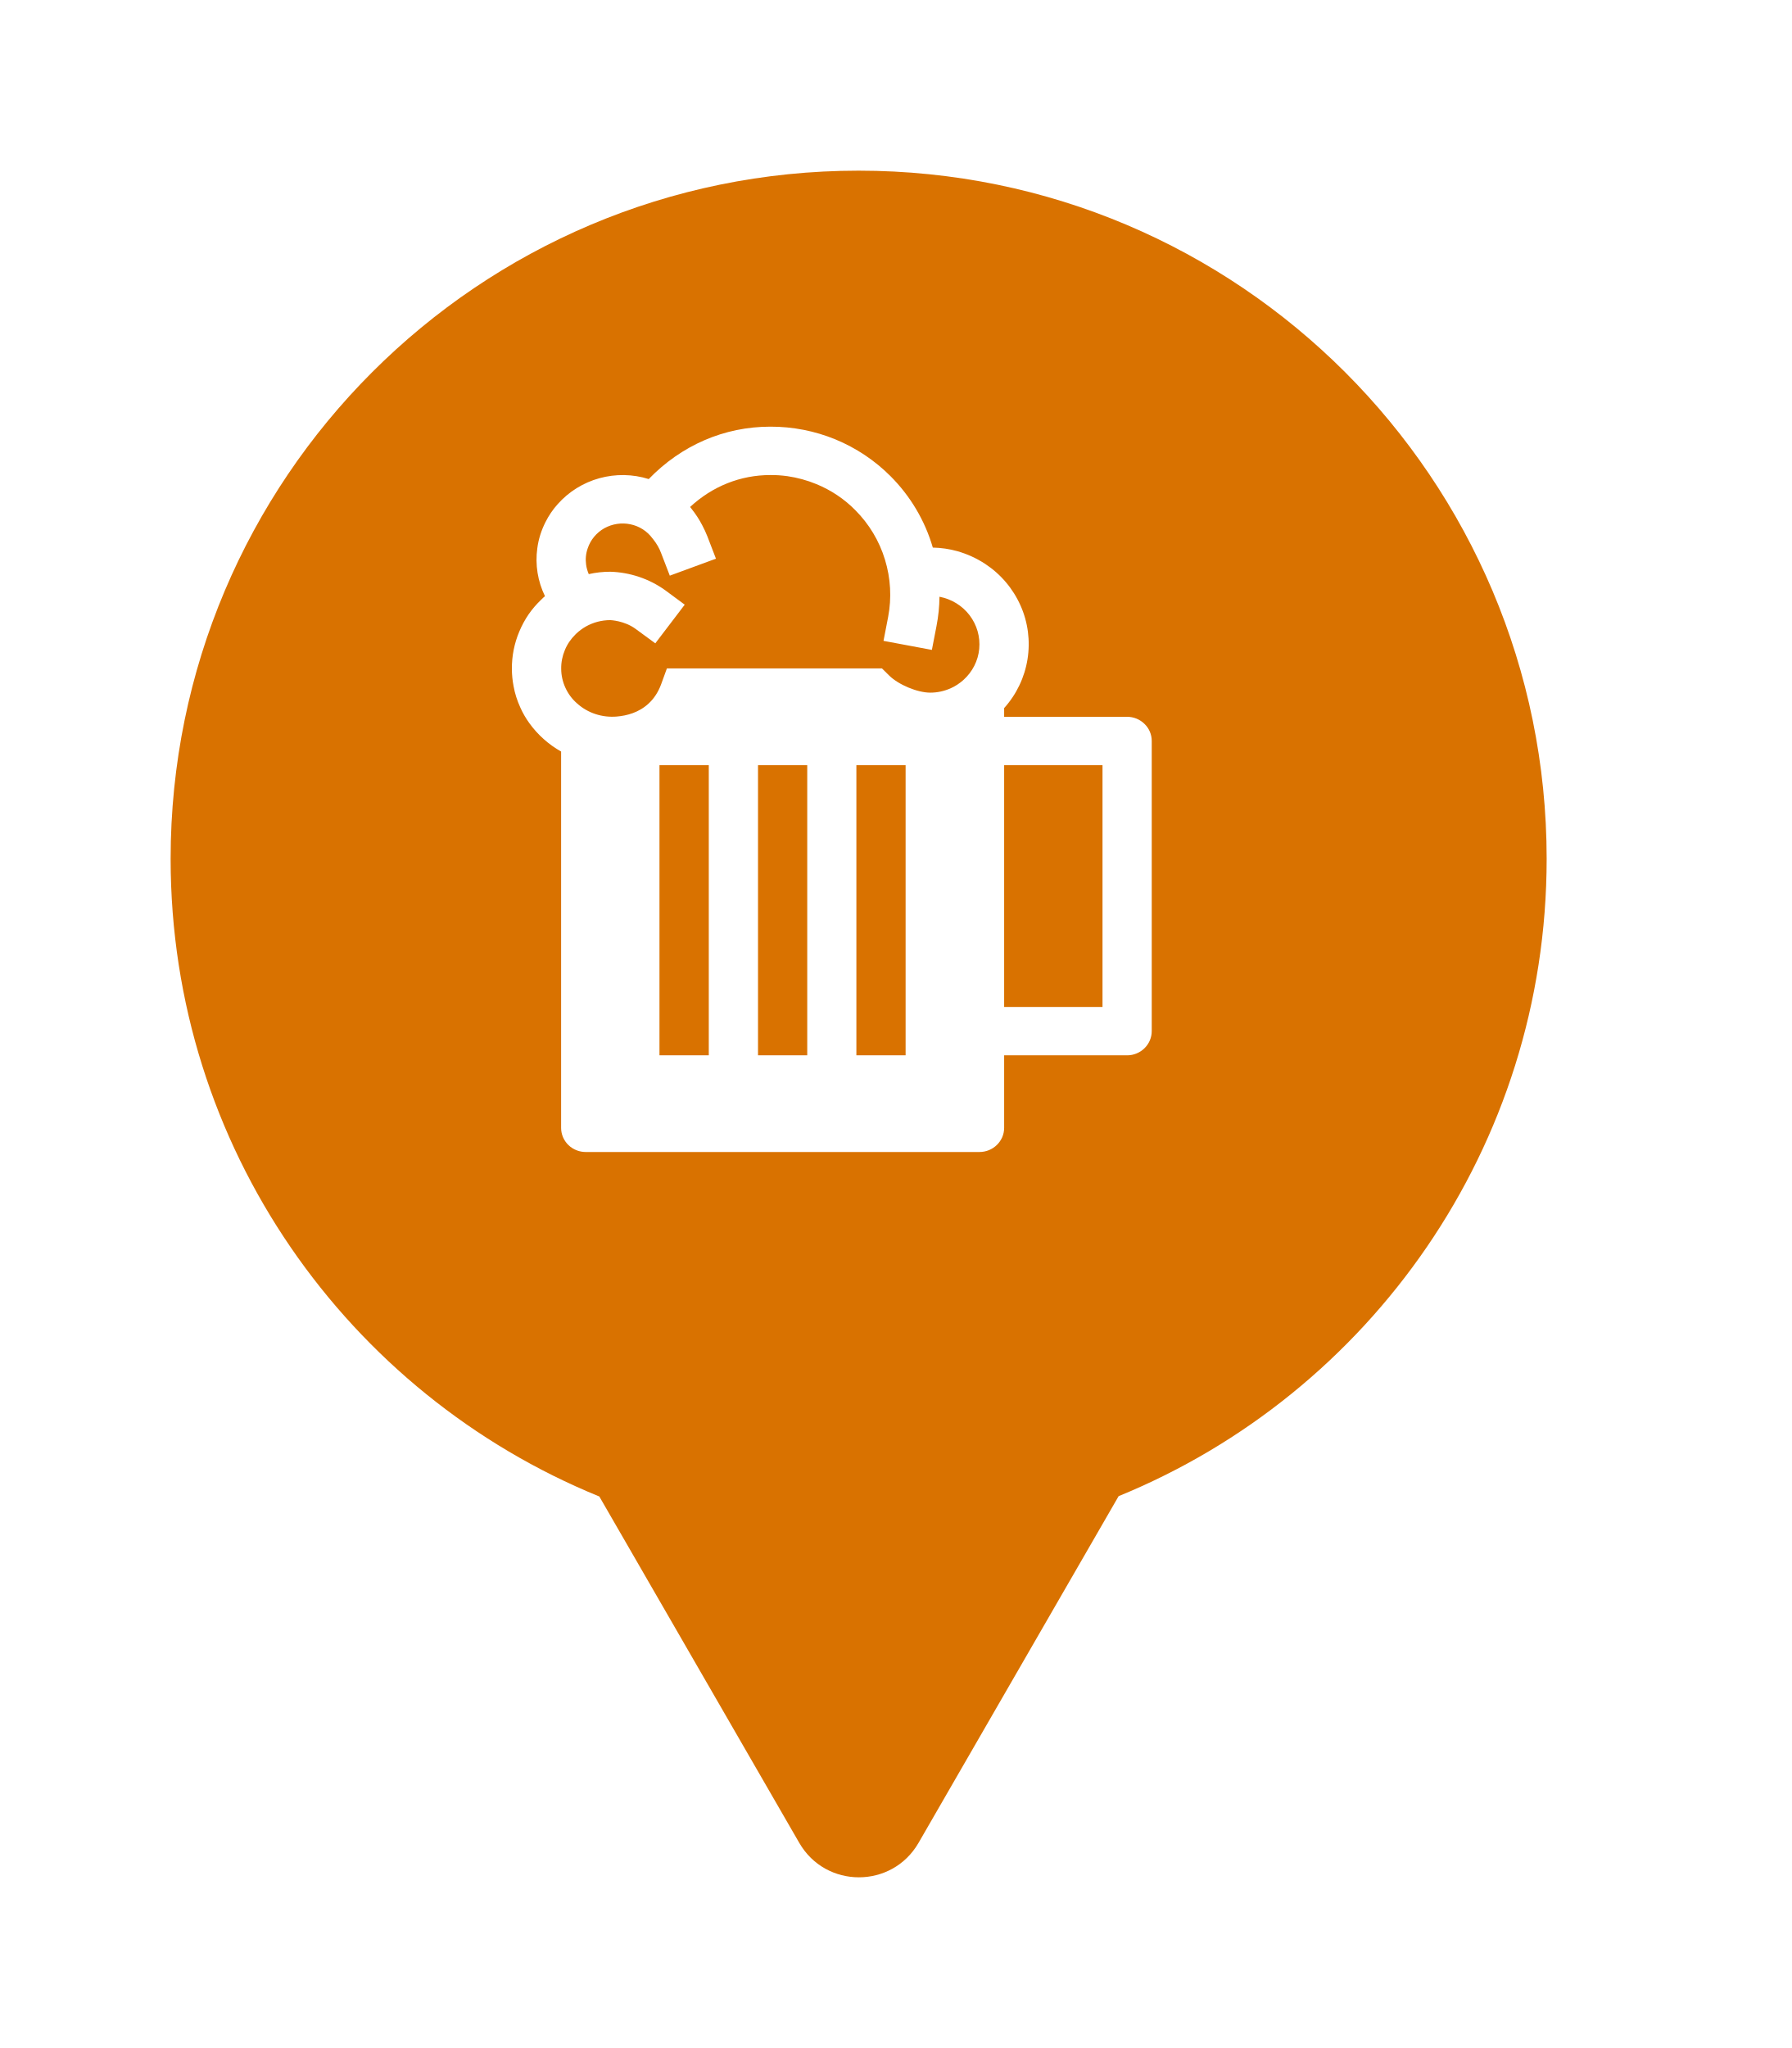
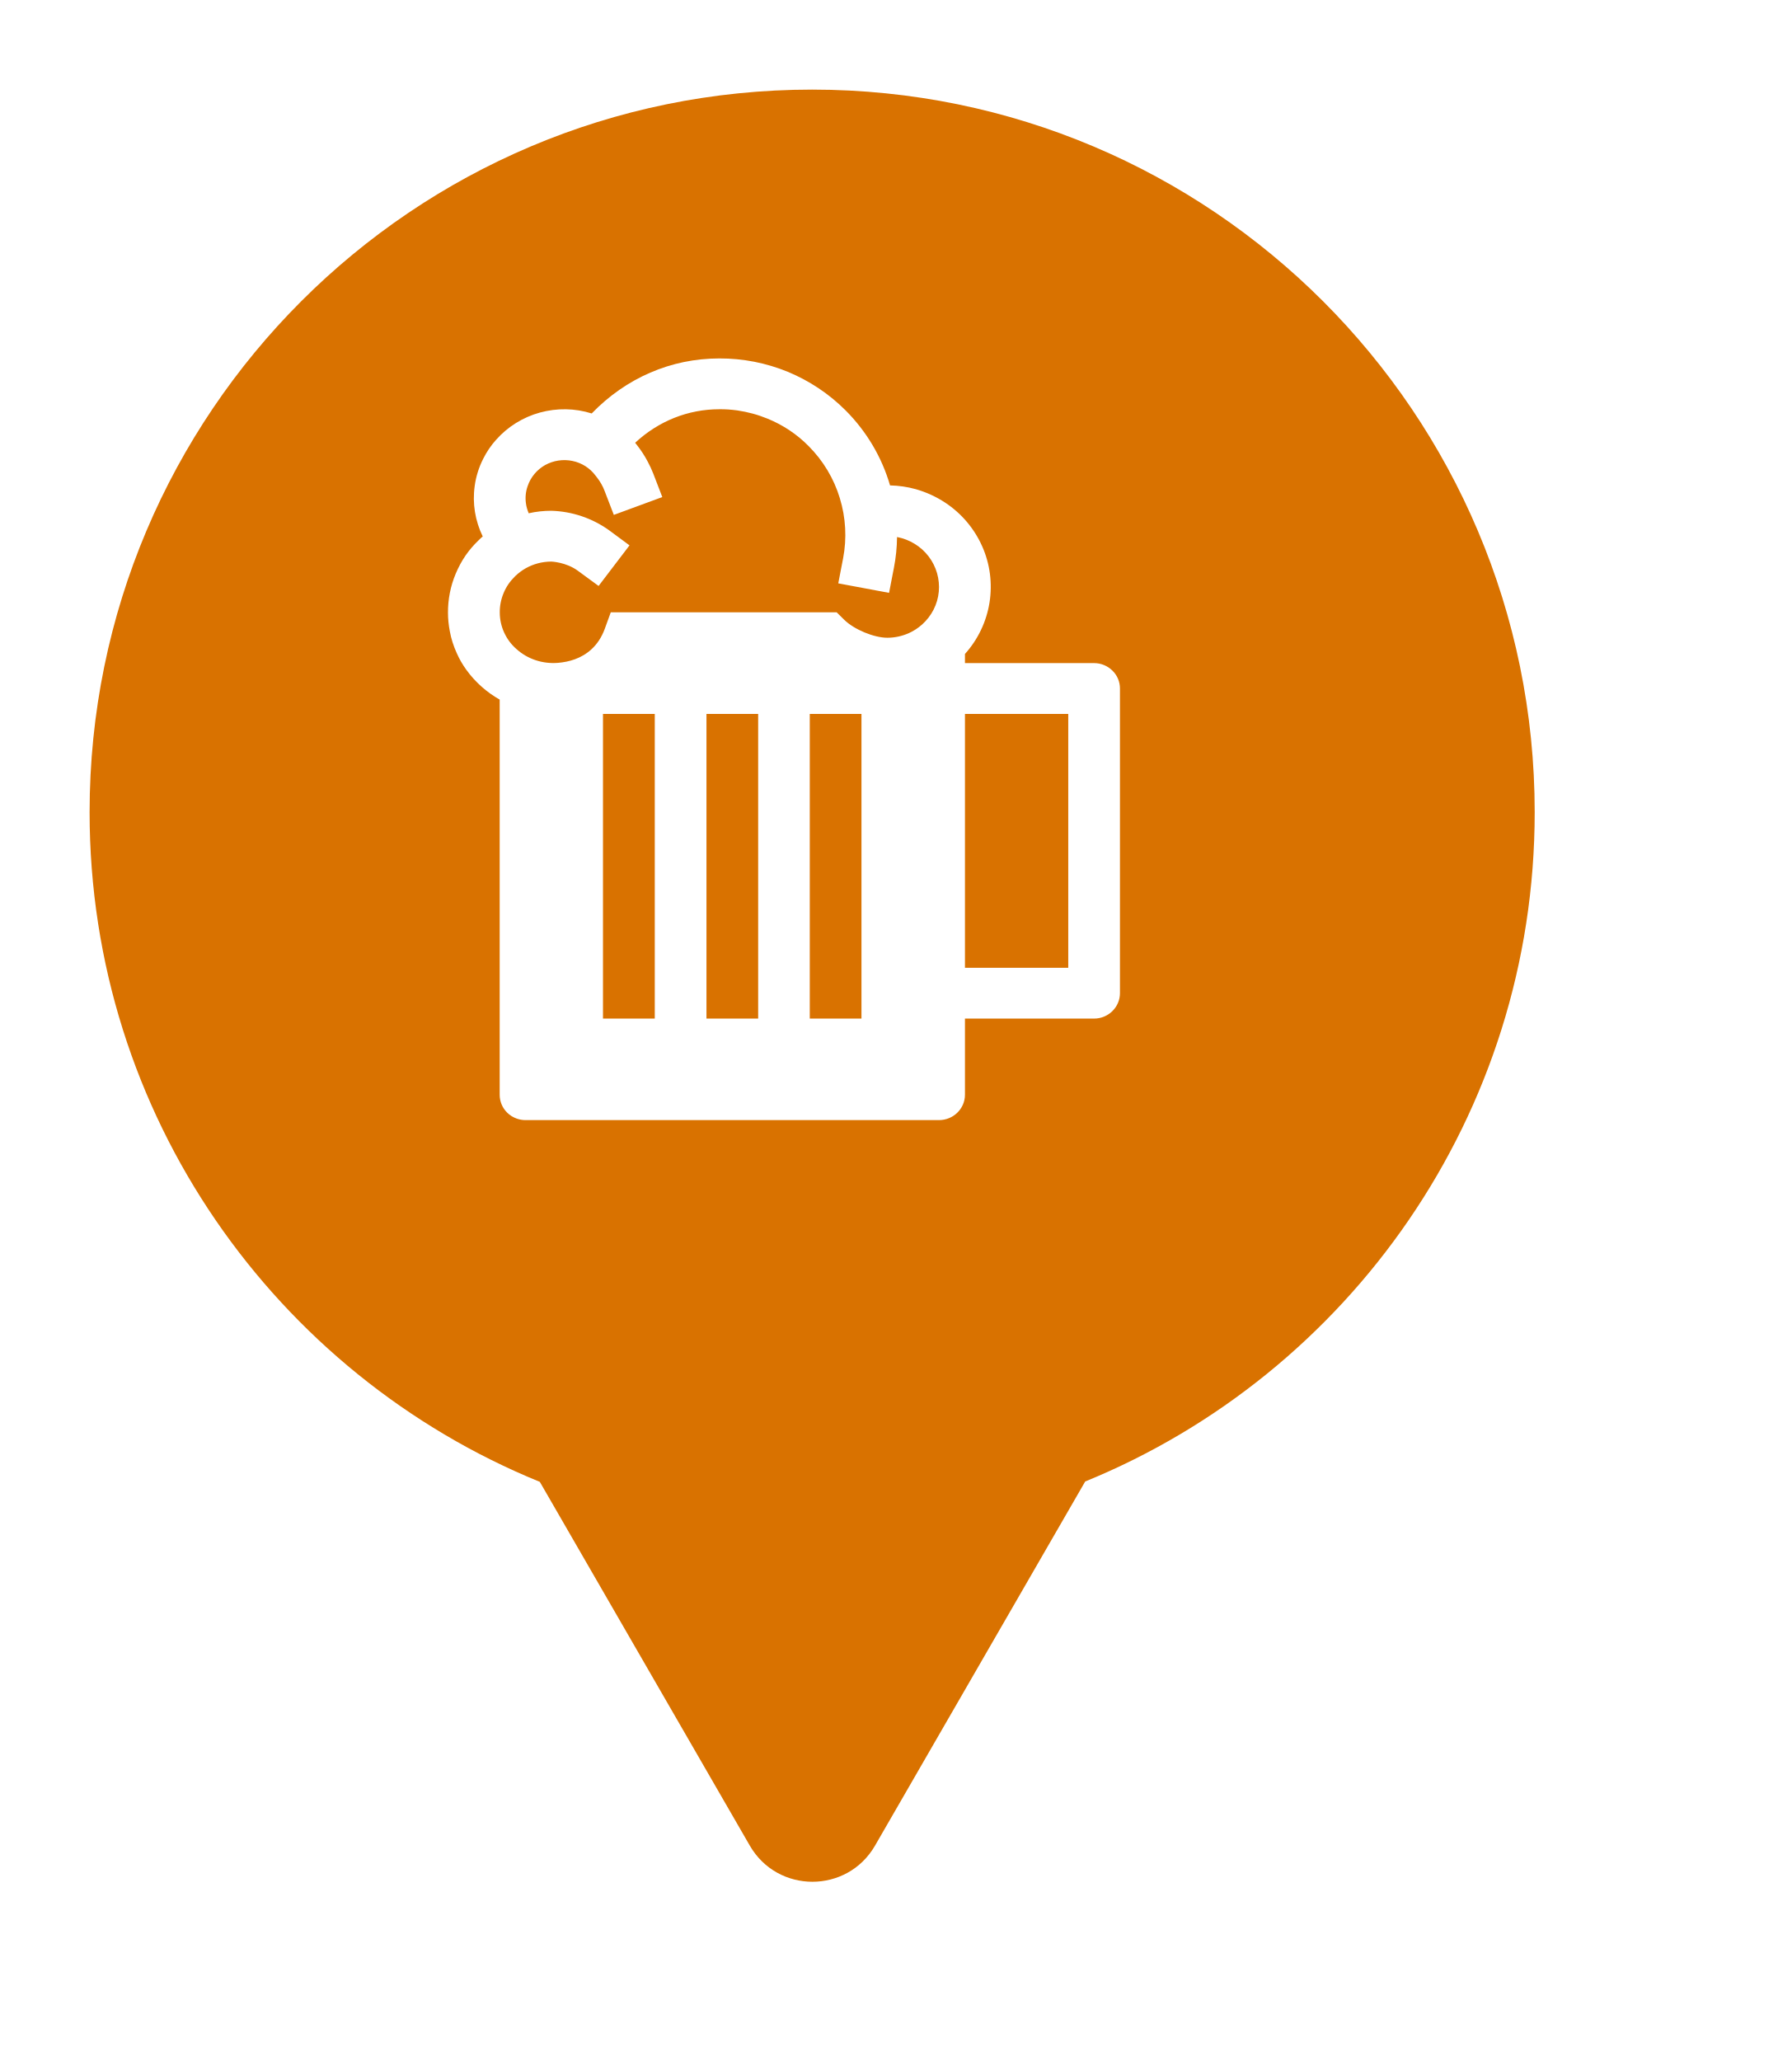
- <svg xmlns="http://www.w3.org/2000/svg" viewBox="0 0 21 24" height="24" width="21">
-   <rect fill="none" x="0" y="0" width="21" height="24" />
-   <path fill="#d97200" transform="translate(2 2)" d="M11.112 15.533C14.055 14.331 16.129 11.44 16.129 8.064C16.129 3.611 12.519 0 8.064 0C3.61 0 0 3.611 0 8.064C0 11.443 2.078 14.336 5.025 15.537L7.369 19.597C7.68 20.134 8.455 20.134 8.766 19.597L11.112 15.533ZM9.77 6.4H11.212C11.288 6.4 11.361 6.43 11.415 6.483C11.47 6.536 11.5 6.608 11.5 6.683V10.083C11.5 10.158 11.47 10.23 11.415 10.284C11.361 10.337 11.288 10.367 11.212 10.367H9.77V11.217C9.77 11.256 9.762 11.294 9.746 11.33C9.731 11.362 9.711 11.392 9.685 11.417C9.631 11.47 9.558 11.5 9.48 11.5H4.865C4.831 11.5 4.798 11.494 4.767 11.483C4.728 11.469 4.691 11.447 4.661 11.417C4.607 11.364 4.577 11.292 4.577 11.217V6.807C4.504 6.766 4.437 6.718 4.374 6.662C4.311 6.606 4.254 6.543 4.205 6.475C4.163 6.417 4.127 6.355 4.098 6.289C4.062 6.21 4.035 6.127 4.02 6.042C4.007 5.975 4 5.906 4 5.838C3.999 5.689 4.028 5.541 4.086 5.403C4.116 5.331 4.153 5.262 4.197 5.198C4.238 5.139 4.285 5.084 4.337 5.034L4.372 5L4.388 4.987C4.303 4.812 4.271 4.617 4.298 4.425C4.312 4.318 4.345 4.215 4.393 4.12C4.431 4.044 4.479 3.972 4.537 3.908C4.666 3.762 4.837 3.656 5.026 3.604C5.216 3.552 5.417 3.555 5.604 3.614C5.987 3.218 6.489 3 7.029 3C7.291 2.999 7.551 3.05 7.792 3.149C8.034 3.249 8.253 3.395 8.437 3.579C8.671 3.813 8.842 4.101 8.934 4.417C9.031 4.419 9.128 4.433 9.221 4.459C9.337 4.492 9.447 4.542 9.549 4.609C9.731 4.729 9.874 4.898 9.962 5.096C10.05 5.293 10.078 5.512 10.044 5.725C10.01 5.938 9.915 6.137 9.77 6.298V6.4ZM5.73 10.367H6.308V6.967H5.73V10.367ZM6.885 10.367H7.462V6.967H6.885V10.367ZM8.038 10.367H8.615V6.967H8.038V10.367ZM8.423 5.917C8.533 6.025 8.754 6.117 8.904 6.117C8.987 6.117 9.068 6.099 9.143 6.066C9.197 6.042 9.247 6.009 9.292 5.969C9.398 5.874 9.465 5.744 9.478 5.603C9.491 5.463 9.451 5.323 9.365 5.21C9.279 5.097 9.153 5.02 9.012 4.993C9.011 5.109 8.999 5.224 8.977 5.337L8.923 5.616L8.356 5.51L8.41 5.231C8.453 5.007 8.44 4.776 8.373 4.558C8.307 4.34 8.187 4.14 8.024 3.977C7.896 3.847 7.74 3.743 7.569 3.673C7.46 3.628 7.346 3.597 7.229 3.58C7.162 3.571 7.096 3.566 7.029 3.567C6.68 3.567 6.351 3.698 6.089 3.941L6.11 3.968C6.156 4.026 6.196 4.088 6.23 4.153C6.253 4.195 6.272 4.238 6.29 4.282L6.392 4.547L5.851 4.746L5.749 4.481C5.728 4.424 5.697 4.371 5.659 4.323L5.652 4.314L5.647 4.308C5.585 4.224 5.493 4.165 5.389 4.144C5.285 4.122 5.177 4.139 5.084 4.19C4.992 4.242 4.922 4.326 4.889 4.425C4.867 4.487 4.861 4.553 4.87 4.617C4.875 4.655 4.886 4.692 4.901 4.728C4.984 4.709 5.069 4.7 5.154 4.7C5.385 4.707 5.608 4.782 5.796 4.916L6.026 5.086L5.681 5.539L5.449 5.369C5.318 5.273 5.155 5.267 5.154 5.267C5.053 5.267 4.954 5.293 4.867 5.342C4.827 5.365 4.789 5.393 4.755 5.425L4.746 5.434C4.692 5.487 4.649 5.549 4.621 5.618C4.592 5.687 4.577 5.761 4.578 5.836C4.578 5.913 4.595 5.989 4.627 6.059C4.659 6.129 4.705 6.192 4.764 6.243C4.826 6.299 4.9 6.342 4.98 6.368C5.062 6.395 5.146 6.404 5.23 6.397C5.348 6.387 5.489 6.35 5.602 6.245C5.661 6.191 5.713 6.117 5.749 6.02L5.817 5.833H8.338L8.423 5.917ZM9.77 9.8H10.923V6.967H9.77V9.8Z" />
+ <svg xmlns="http://www.w3.org/2000/svg" viewBox="0 0 20 23" height="23" width="20">
+   <rect fill="none" x="0" y="0" width="20" height="23" />
+   <path fill="#d97200" transform="translate(1 1)" d="M11.112 15.533C14.055 14.331 16.129 11.44 16.129 8.064C16.129 3.611 12.519 0 8.064 0C3.61 0 0 3.611 0 8.064C0 11.443 2.078 14.336 5.025 15.537L7.369 19.597C7.68 20.134 8.455 20.134 8.766 19.597L11.112 15.533ZM9.77 6.4H11.212C11.288 6.4 11.361 6.43 11.415 6.483C11.47 6.536 11.5 6.608 11.5 6.683V10.083C11.5 10.158 11.47 10.23 11.415 10.284C11.361 10.337 11.288 10.367 11.212 10.367H9.77V11.217C9.77 11.256 9.762 11.294 9.746 11.33C9.731 11.362 9.711 11.392 9.685 11.417C9.631 11.47 9.558 11.5 9.48 11.5H4.865C4.831 11.5 4.798 11.494 4.767 11.483C4.728 11.469 4.691 11.447 4.661 11.417C4.607 11.364 4.577 11.292 4.577 11.217V6.807C4.504 6.766 4.437 6.718 4.374 6.662C4.311 6.606 4.254 6.543 4.205 6.475C4.163 6.417 4.127 6.355 4.098 6.289C4.062 6.21 4.035 6.127 4.02 6.042C4.007 5.975 4 5.906 4 5.838C3.999 5.689 4.028 5.541 4.086 5.403C4.116 5.331 4.153 5.262 4.197 5.198C4.238 5.139 4.285 5.084 4.337 5.034L4.372 5L4.388 4.987C4.303 4.812 4.271 4.617 4.298 4.425C4.312 4.318 4.345 4.215 4.393 4.12C4.431 4.044 4.479 3.972 4.537 3.908C4.666 3.762 4.837 3.656 5.026 3.604C5.216 3.552 5.417 3.555 5.604 3.614C5.987 3.218 6.489 3 7.029 3C7.291 2.999 7.551 3.05 7.792 3.149C8.034 3.249 8.253 3.395 8.437 3.579C8.671 3.813 8.842 4.101 8.934 4.417C9.031 4.419 9.128 4.433 9.221 4.459C9.337 4.492 9.447 4.542 9.549 4.609C9.731 4.729 9.874 4.898 9.962 5.096C10.05 5.293 10.078 5.512 10.044 5.725C10.01 5.938 9.915 6.137 9.77 6.298V6.4ZM5.73 10.367H6.308V6.967H5.73V10.367ZM6.885 10.367H7.462V6.967H6.885V10.367ZM8.038 10.367H8.615V6.967H8.038V10.367ZM8.423 5.917C8.533 6.025 8.754 6.117 8.904 6.117C8.987 6.117 9.068 6.099 9.143 6.066C9.197 6.042 9.247 6.009 9.292 5.969C9.398 5.874 9.465 5.744 9.478 5.603C9.491 5.463 9.451 5.323 9.365 5.21C9.279 5.097 9.153 5.02 9.012 4.993C9.011 5.109 8.999 5.224 8.977 5.337L8.923 5.616L8.356 5.51L8.41 5.231C8.453 5.007 8.44 4.776 8.373 4.558C8.307 4.34 8.187 4.14 8.024 3.977C7.896 3.847 7.74 3.743 7.569 3.673C7.46 3.628 7.346 3.597 7.229 3.58C7.162 3.571 7.096 3.566 7.029 3.567C6.68 3.567 6.351 3.698 6.089 3.941L6.11 3.968C6.156 4.026 6.196 4.088 6.23 4.153C6.253 4.195 6.272 4.238 6.29 4.282L6.392 4.547L5.851 4.746L5.749 4.481C5.728 4.424 5.697 4.371 5.659 4.323L5.652 4.314L5.647 4.308C5.585 4.224 5.493 4.165 5.389 4.144C5.285 4.122 5.177 4.139 5.084 4.19C4.992 4.242 4.922 4.326 4.889 4.425C4.867 4.487 4.861 4.553 4.87 4.617C4.875 4.655 4.886 4.692 4.901 4.728C4.984 4.709 5.069 4.7 5.154 4.7C5.385 4.707 5.608 4.782 5.796 4.916L6.026 5.086L5.681 5.539L5.449 5.369C5.318 5.273 5.155 5.267 5.154 5.267C5.053 5.267 4.954 5.293 4.867 5.342C4.827 5.365 4.789 5.393 4.755 5.425L4.746 5.434C4.692 5.487 4.649 5.549 4.621 5.618C4.592 5.687 4.577 5.761 4.578 5.836C4.578 5.913 4.595 5.989 4.627 6.059C4.659 6.129 4.705 6.192 4.764 6.243C4.826 6.299 4.9 6.342 4.98 6.368C5.062 6.395 5.146 6.404 5.23 6.397C5.348 6.387 5.489 6.35 5.602 6.245C5.661 6.191 5.713 6.117 5.749 6.02L5.817 5.833H8.338L8.423 5.917ZM9.77 9.8H10.923V6.967H9.77V9.8Z" />
</svg>
